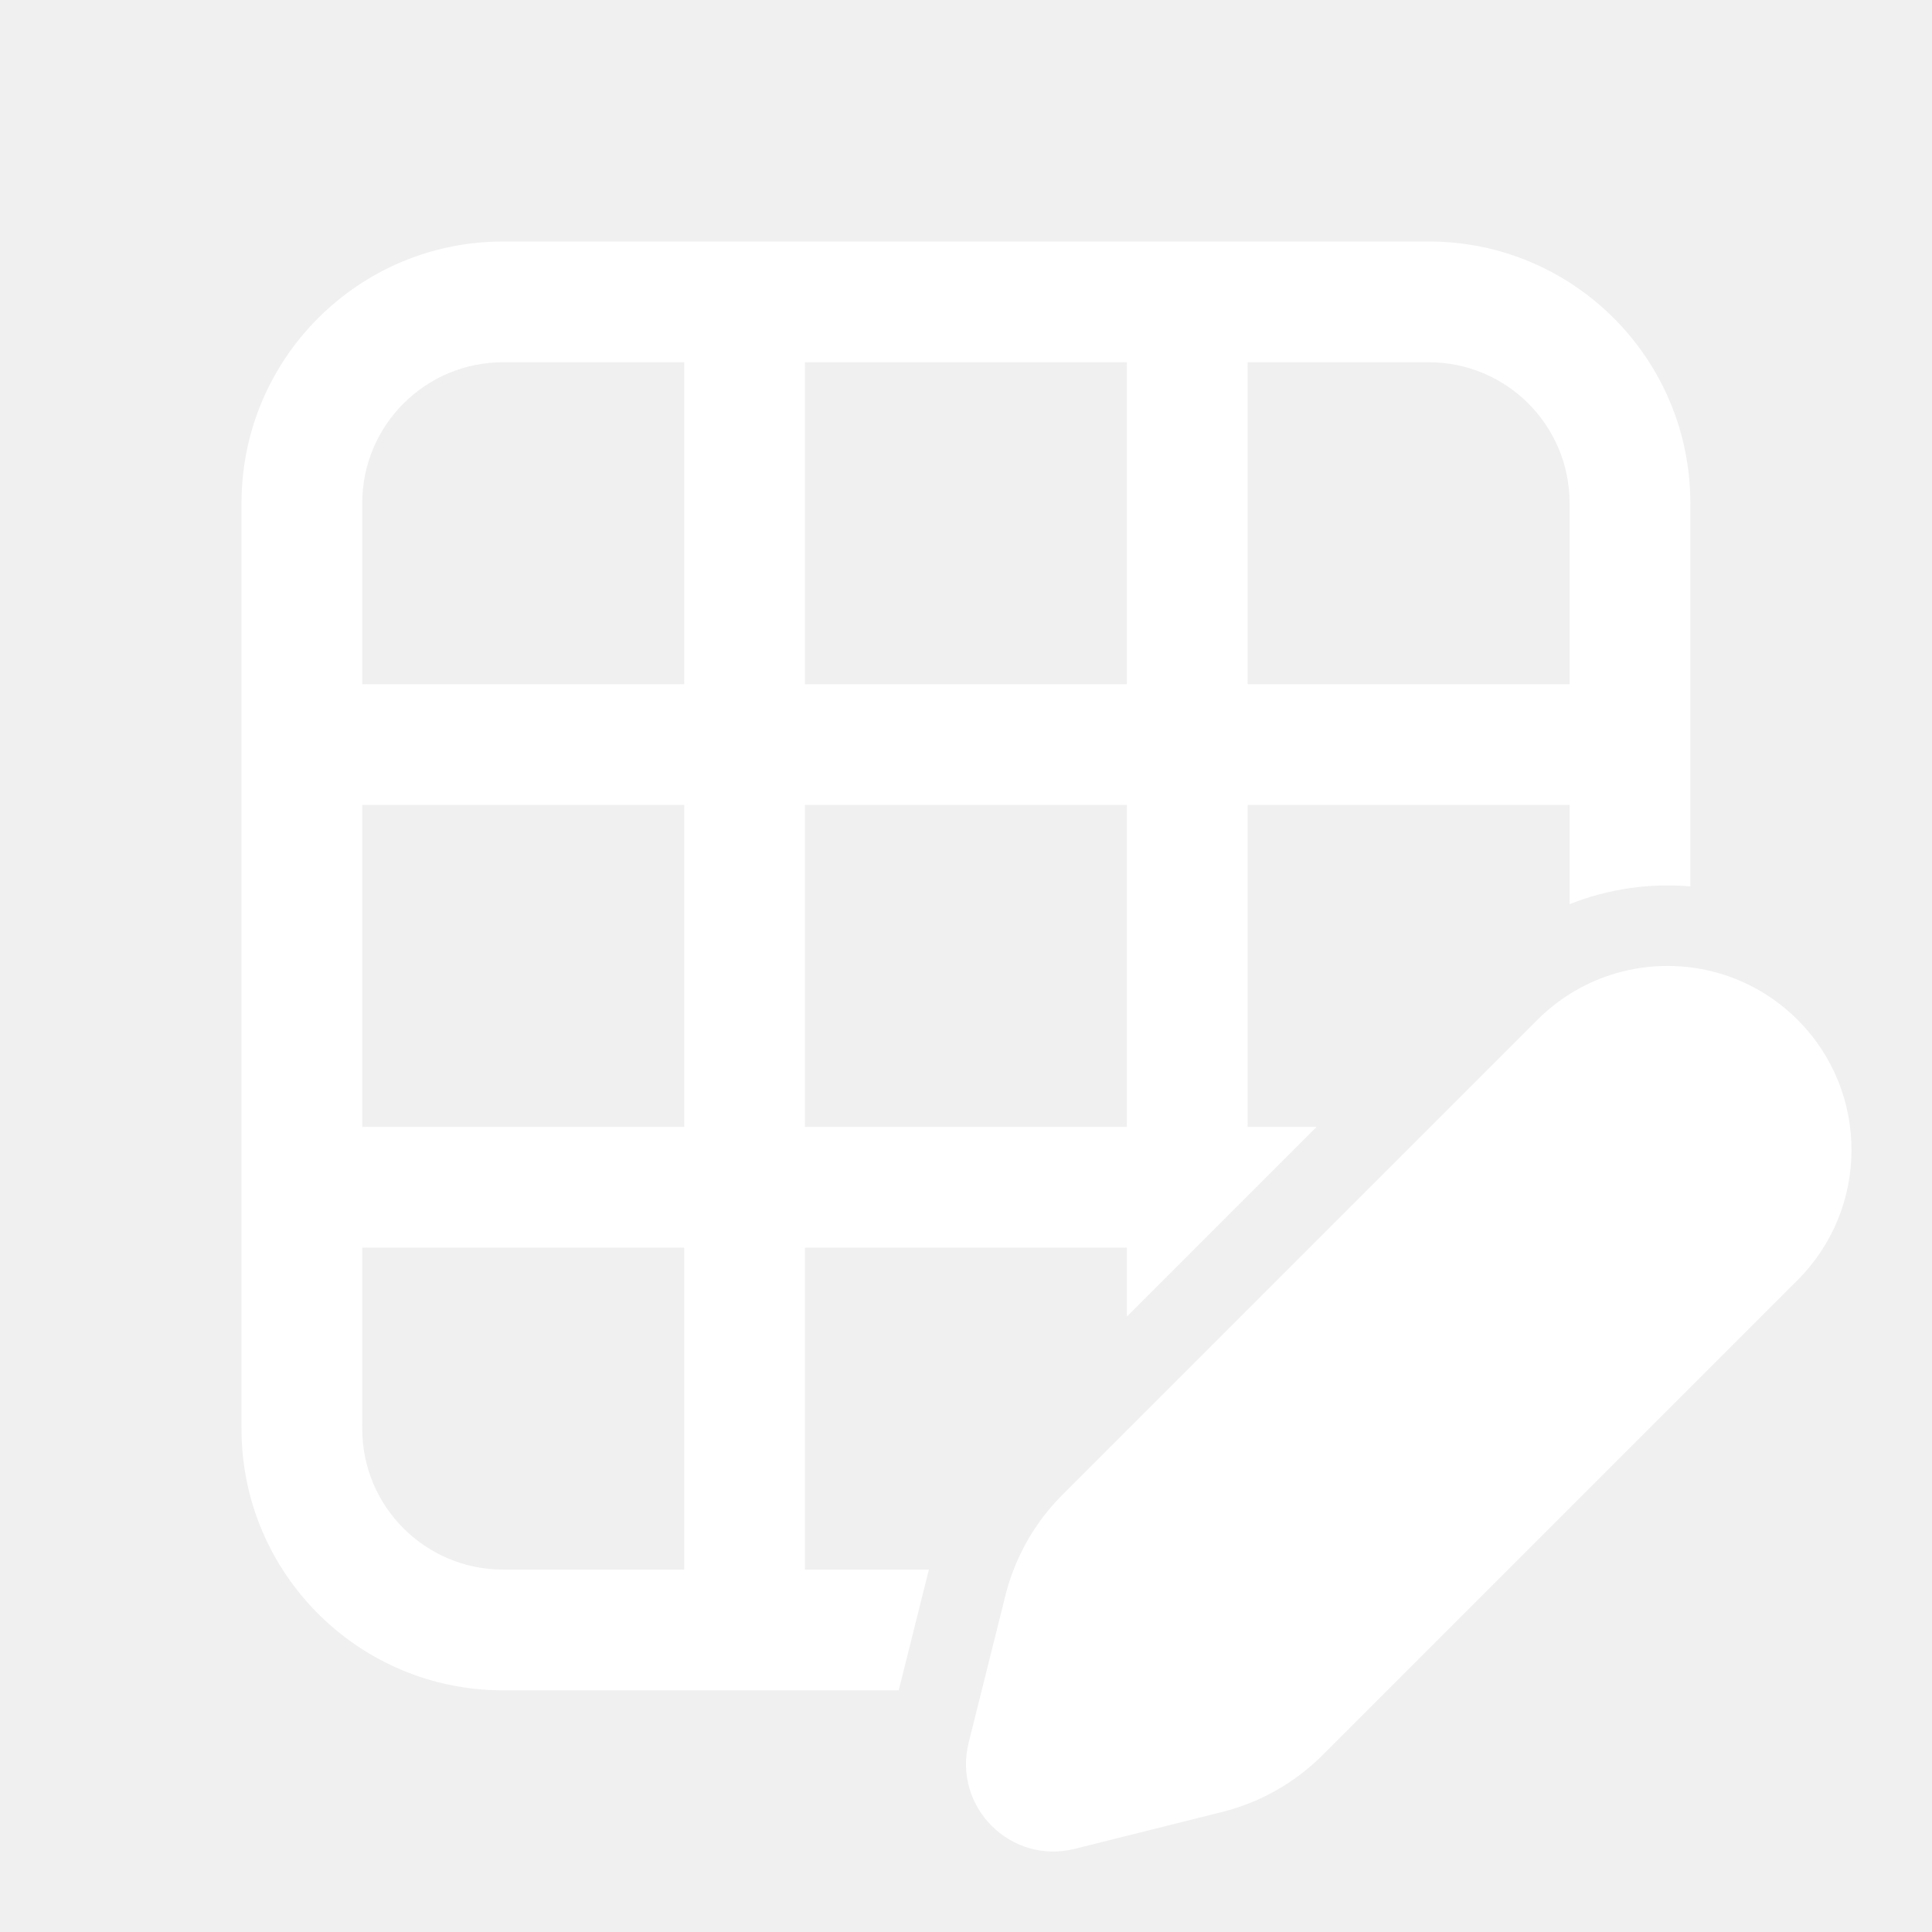
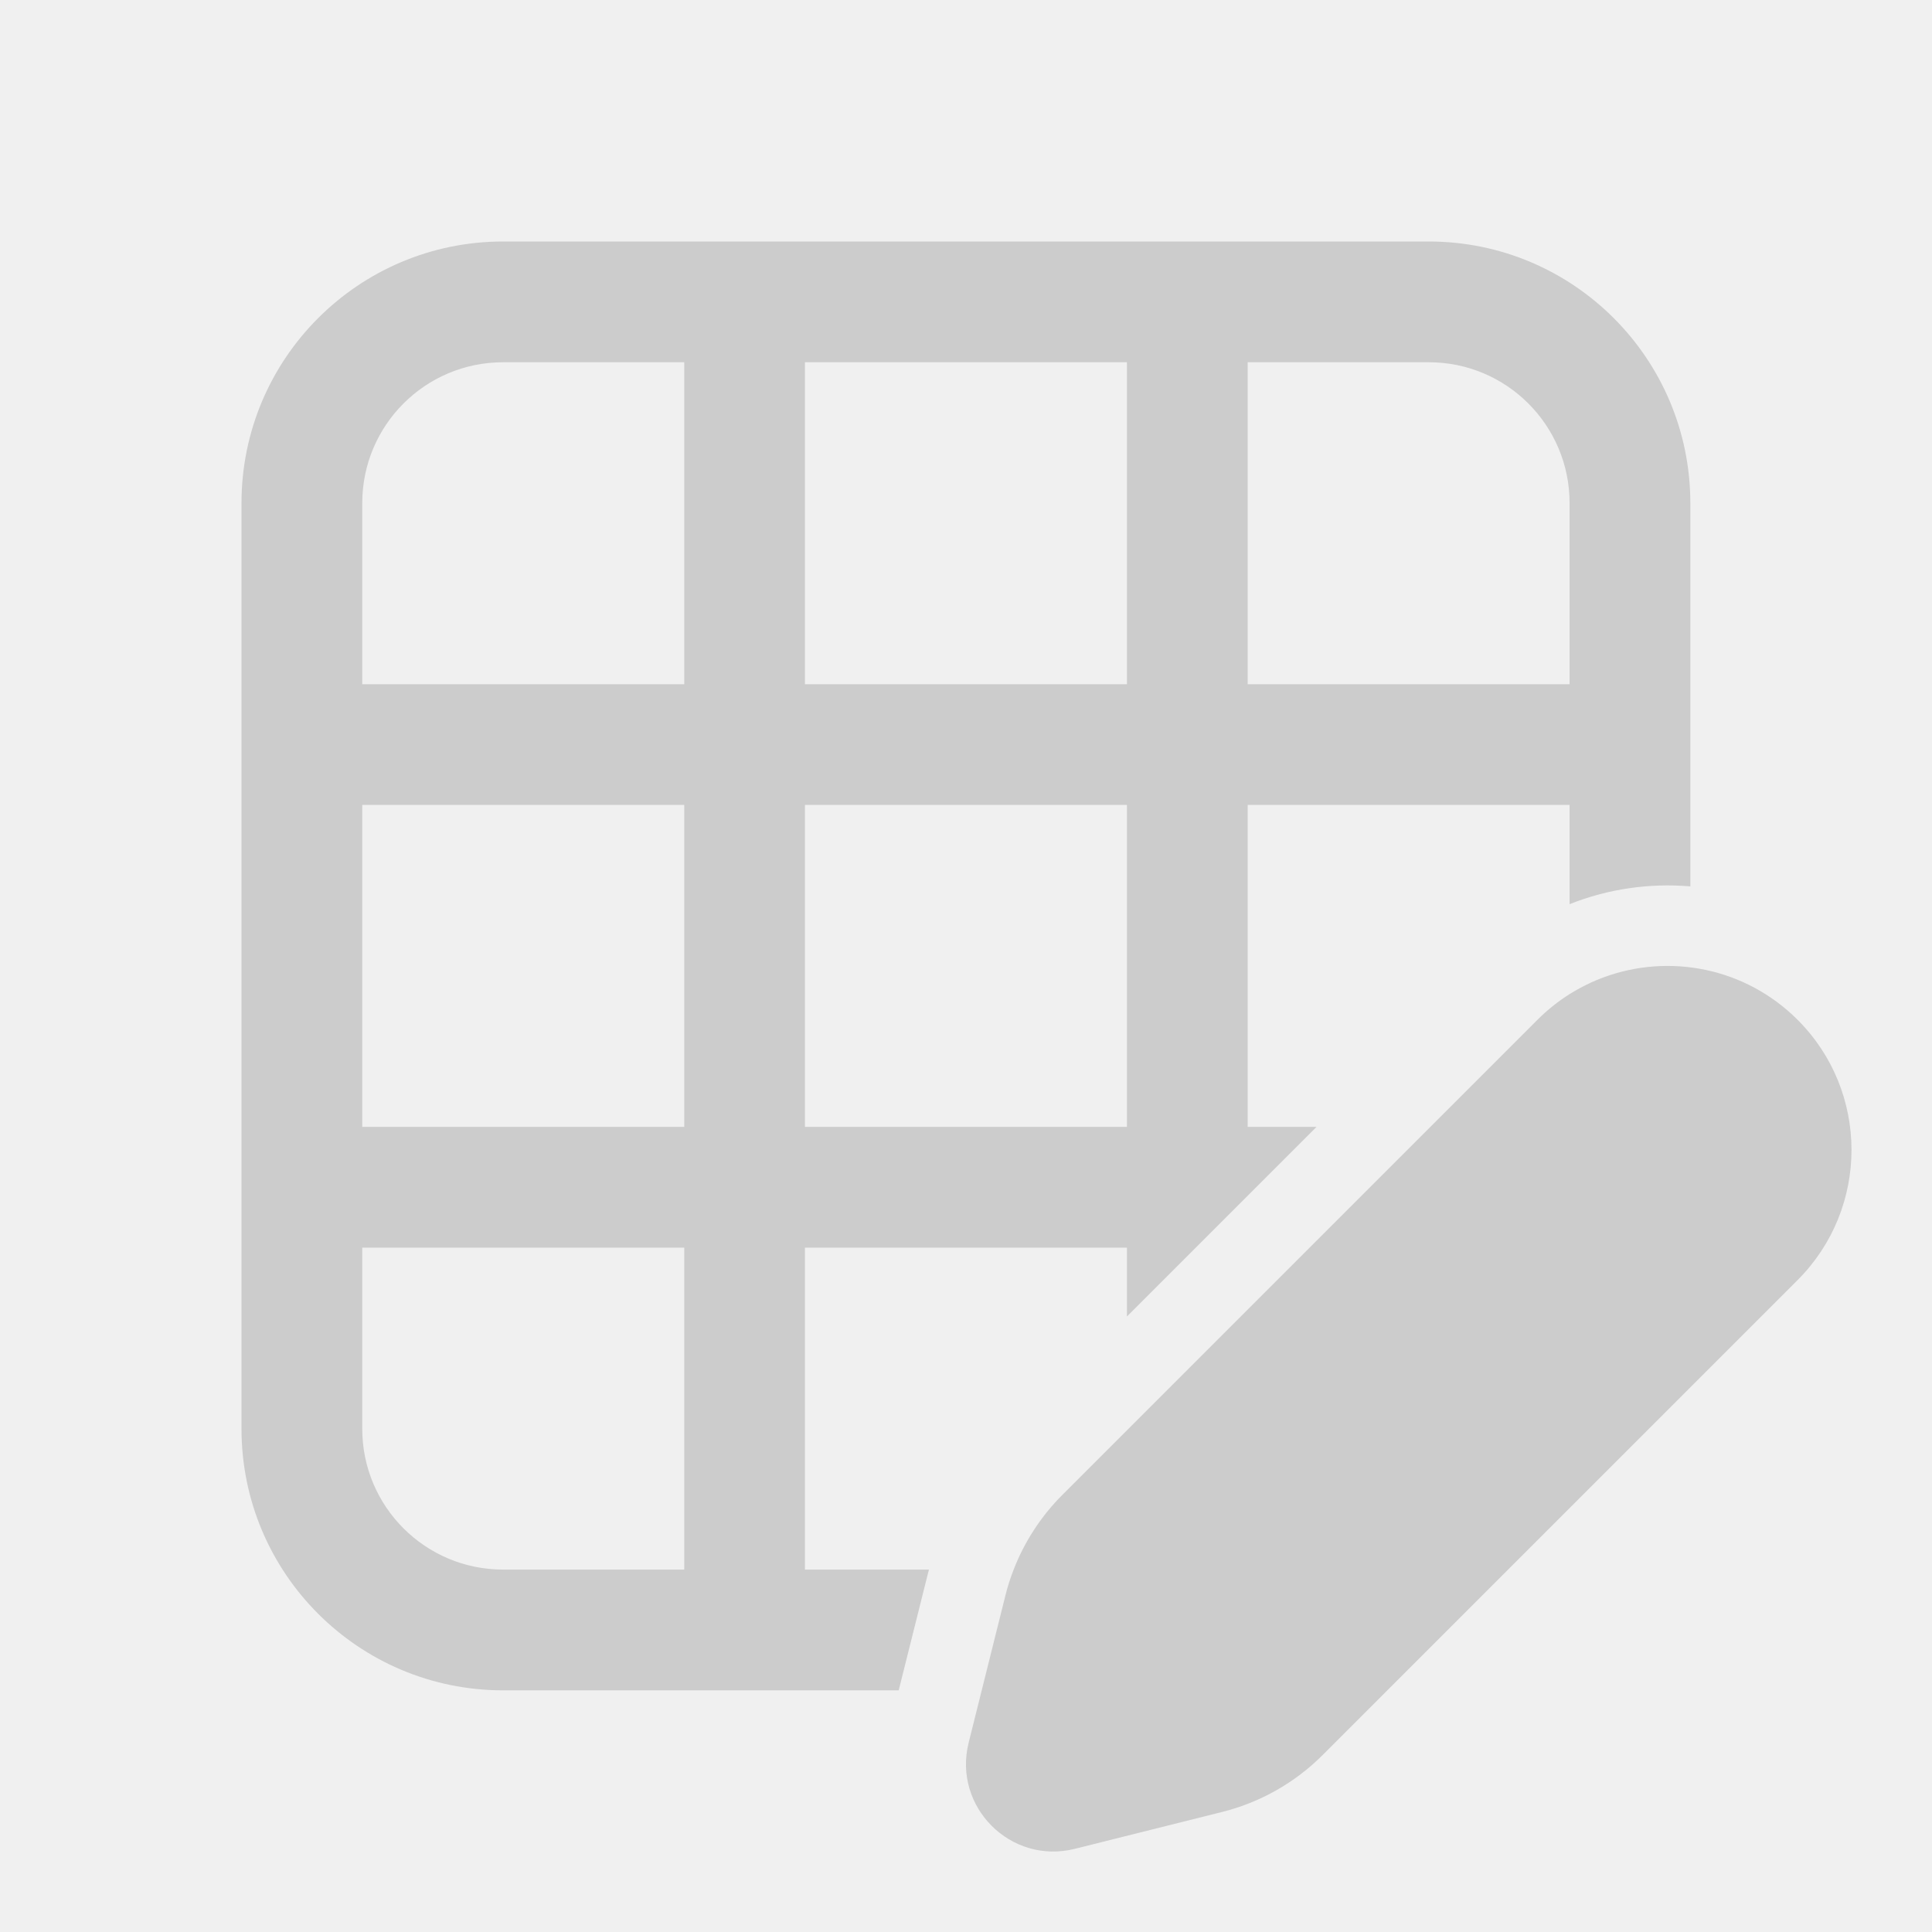
<svg xmlns="http://www.w3.org/2000/svg" width="24" height="24" viewBox="0 0 24 24" fill="none">
-   <path d="M3 6.25C3 4.455 4.455 3 6.25 3H17.749C19.544 3 20.998 4.455 20.998 6.25V11.011C20.492 10.968 19.977 11.041 19.498 11.232V9.999H15.499L15.499 13.999H16.354L13.999 16.354V15.499H9.999V19.498H11.54C11.533 19.524 11.527 19.55 11.52 19.575L11.164 20.998H6.25C4.455 20.998 3 19.544 3 17.749V6.25ZM6.25 4.5C5.283 4.5 4.5 5.283 4.5 6.25V8.5H8.5V4.5H6.25ZM4.5 9.999V13.999H8.5L8.5 9.999H4.5ZM9.999 9.999L9.999 13.999H13.999L13.999 9.999H9.999ZM15.499 8.5H19.498V6.25C19.498 5.283 18.715 4.5 17.749 4.5H15.499V8.5ZM13.999 4.5H9.999V8.5H13.999V4.5ZM4.5 15.499V17.749C4.5 18.715 5.283 19.498 6.25 19.498H8.5V15.499H4.5ZM19.765 12.205C19.674 12.247 19.585 12.295 19.498 12.349C19.357 12.438 19.222 12.545 19.098 12.669L13.197 18.57C12.932 18.835 12.726 19.152 12.592 19.498C12.551 19.602 12.517 19.709 12.49 19.818L12.033 21.648C11.834 22.445 12.555 23.166 13.351 22.967L15.181 22.509C15.653 22.391 16.085 22.147 16.429 21.803L22.331 15.901C23.223 15.008 23.223 13.561 22.331 12.669C21.679 12.017 20.732 11.841 19.92 12.141C19.907 12.146 19.894 12.151 19.881 12.156C19.842 12.171 19.803 12.188 19.765 12.205Z" fill="#ffffff" />
+   <path d="M3 6.25C3 4.455 4.455 3 6.25 3H17.749C19.544 3 20.998 4.455 20.998 6.25V11.011C20.492 10.968 19.977 11.041 19.498 11.232V9.999H15.499L15.499 13.999H16.354L13.999 16.354V15.499H9.999V19.498H11.54C11.533 19.524 11.527 19.55 11.52 19.575L11.164 20.998H6.25C4.455 20.998 3 19.544 3 17.749V6.25ZM6.25 4.5C5.283 4.5 4.5 5.283 4.5 6.25V8.5H8.5V4.5H6.25ZM4.5 9.999V13.999H8.5L8.5 9.999H4.5ZM9.999 9.999L9.999 13.999H13.999L13.999 9.999H9.999ZM15.499 8.5H19.498V6.25C19.498 5.283 18.715 4.5 17.749 4.5H15.499V8.5ZM13.999 4.5H9.999V8.5H13.999V4.5ZM4.5 15.499V17.749C4.5 18.715 5.283 19.498 6.25 19.498H8.5V15.499H4.5ZM19.765 12.205C19.674 12.247 19.585 12.295 19.498 12.349C19.357 12.438 19.222 12.545 19.098 12.669L13.197 18.57C12.932 18.835 12.726 19.152 12.592 19.498C12.551 19.602 12.517 19.709 12.49 19.818L12.033 21.648C11.834 22.445 12.555 23.166 13.351 22.967L15.181 22.509C15.653 22.391 16.085 22.147 16.429 21.803L22.331 15.901C23.223 15.008 23.223 13.561 22.331 12.669C21.679 12.017 20.732 11.841 19.92 12.141C19.907 12.146 19.894 12.151 19.881 12.156C19.842 12.171 19.803 12.188 19.765 12.205Z" fill="#CCCCCC" />
</svg>
